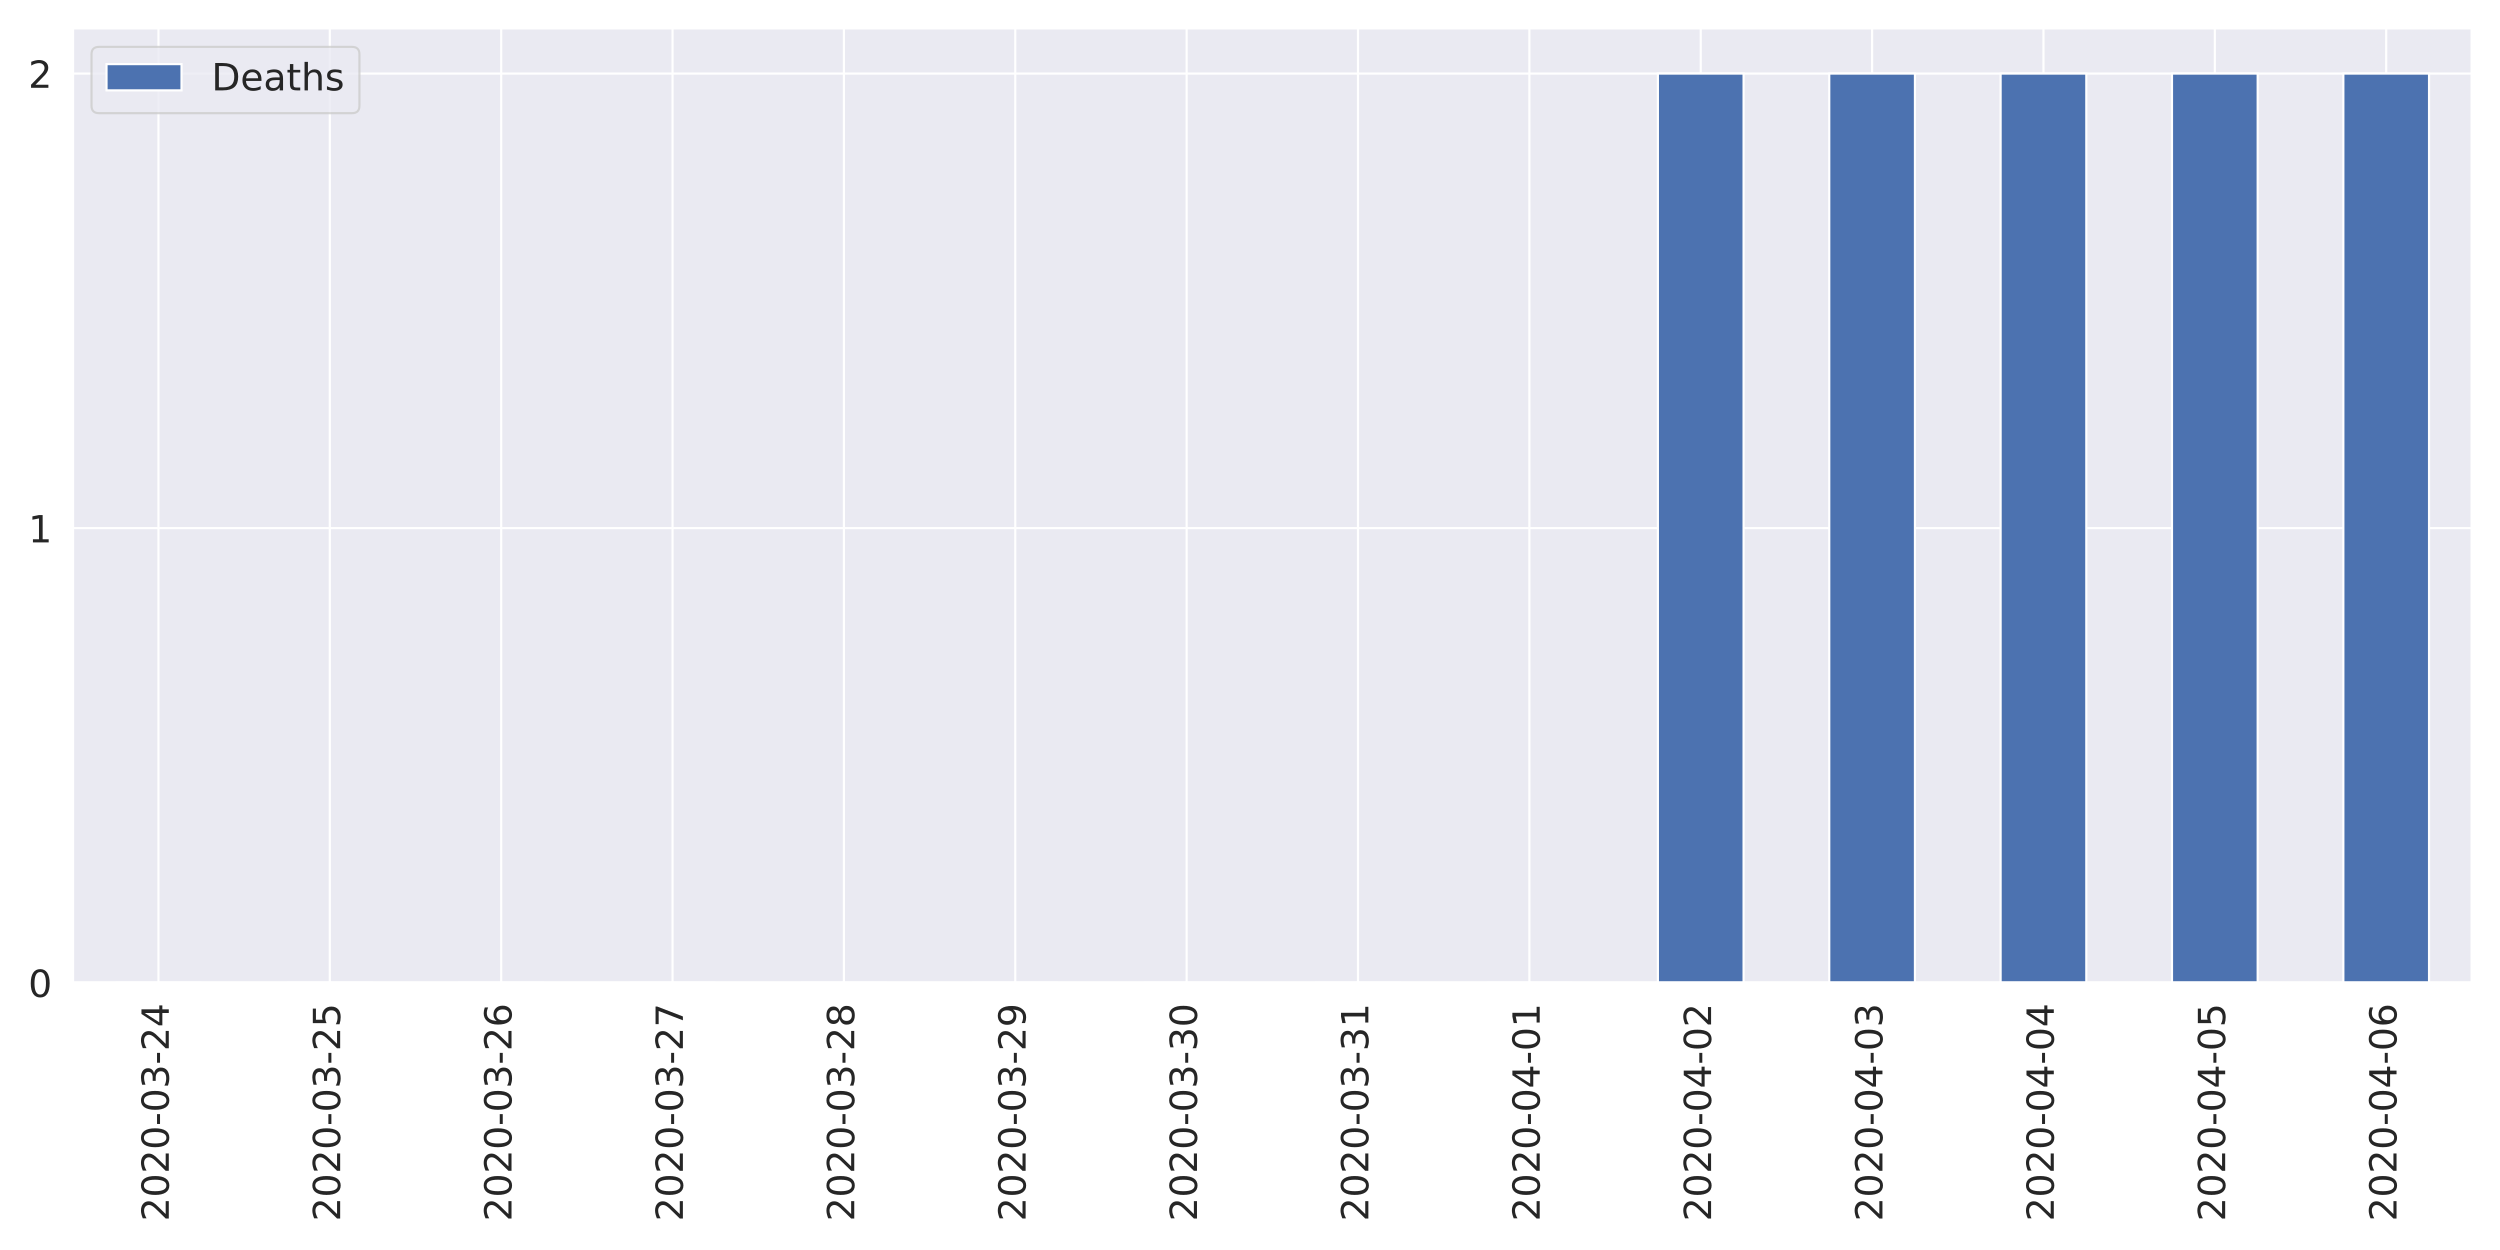
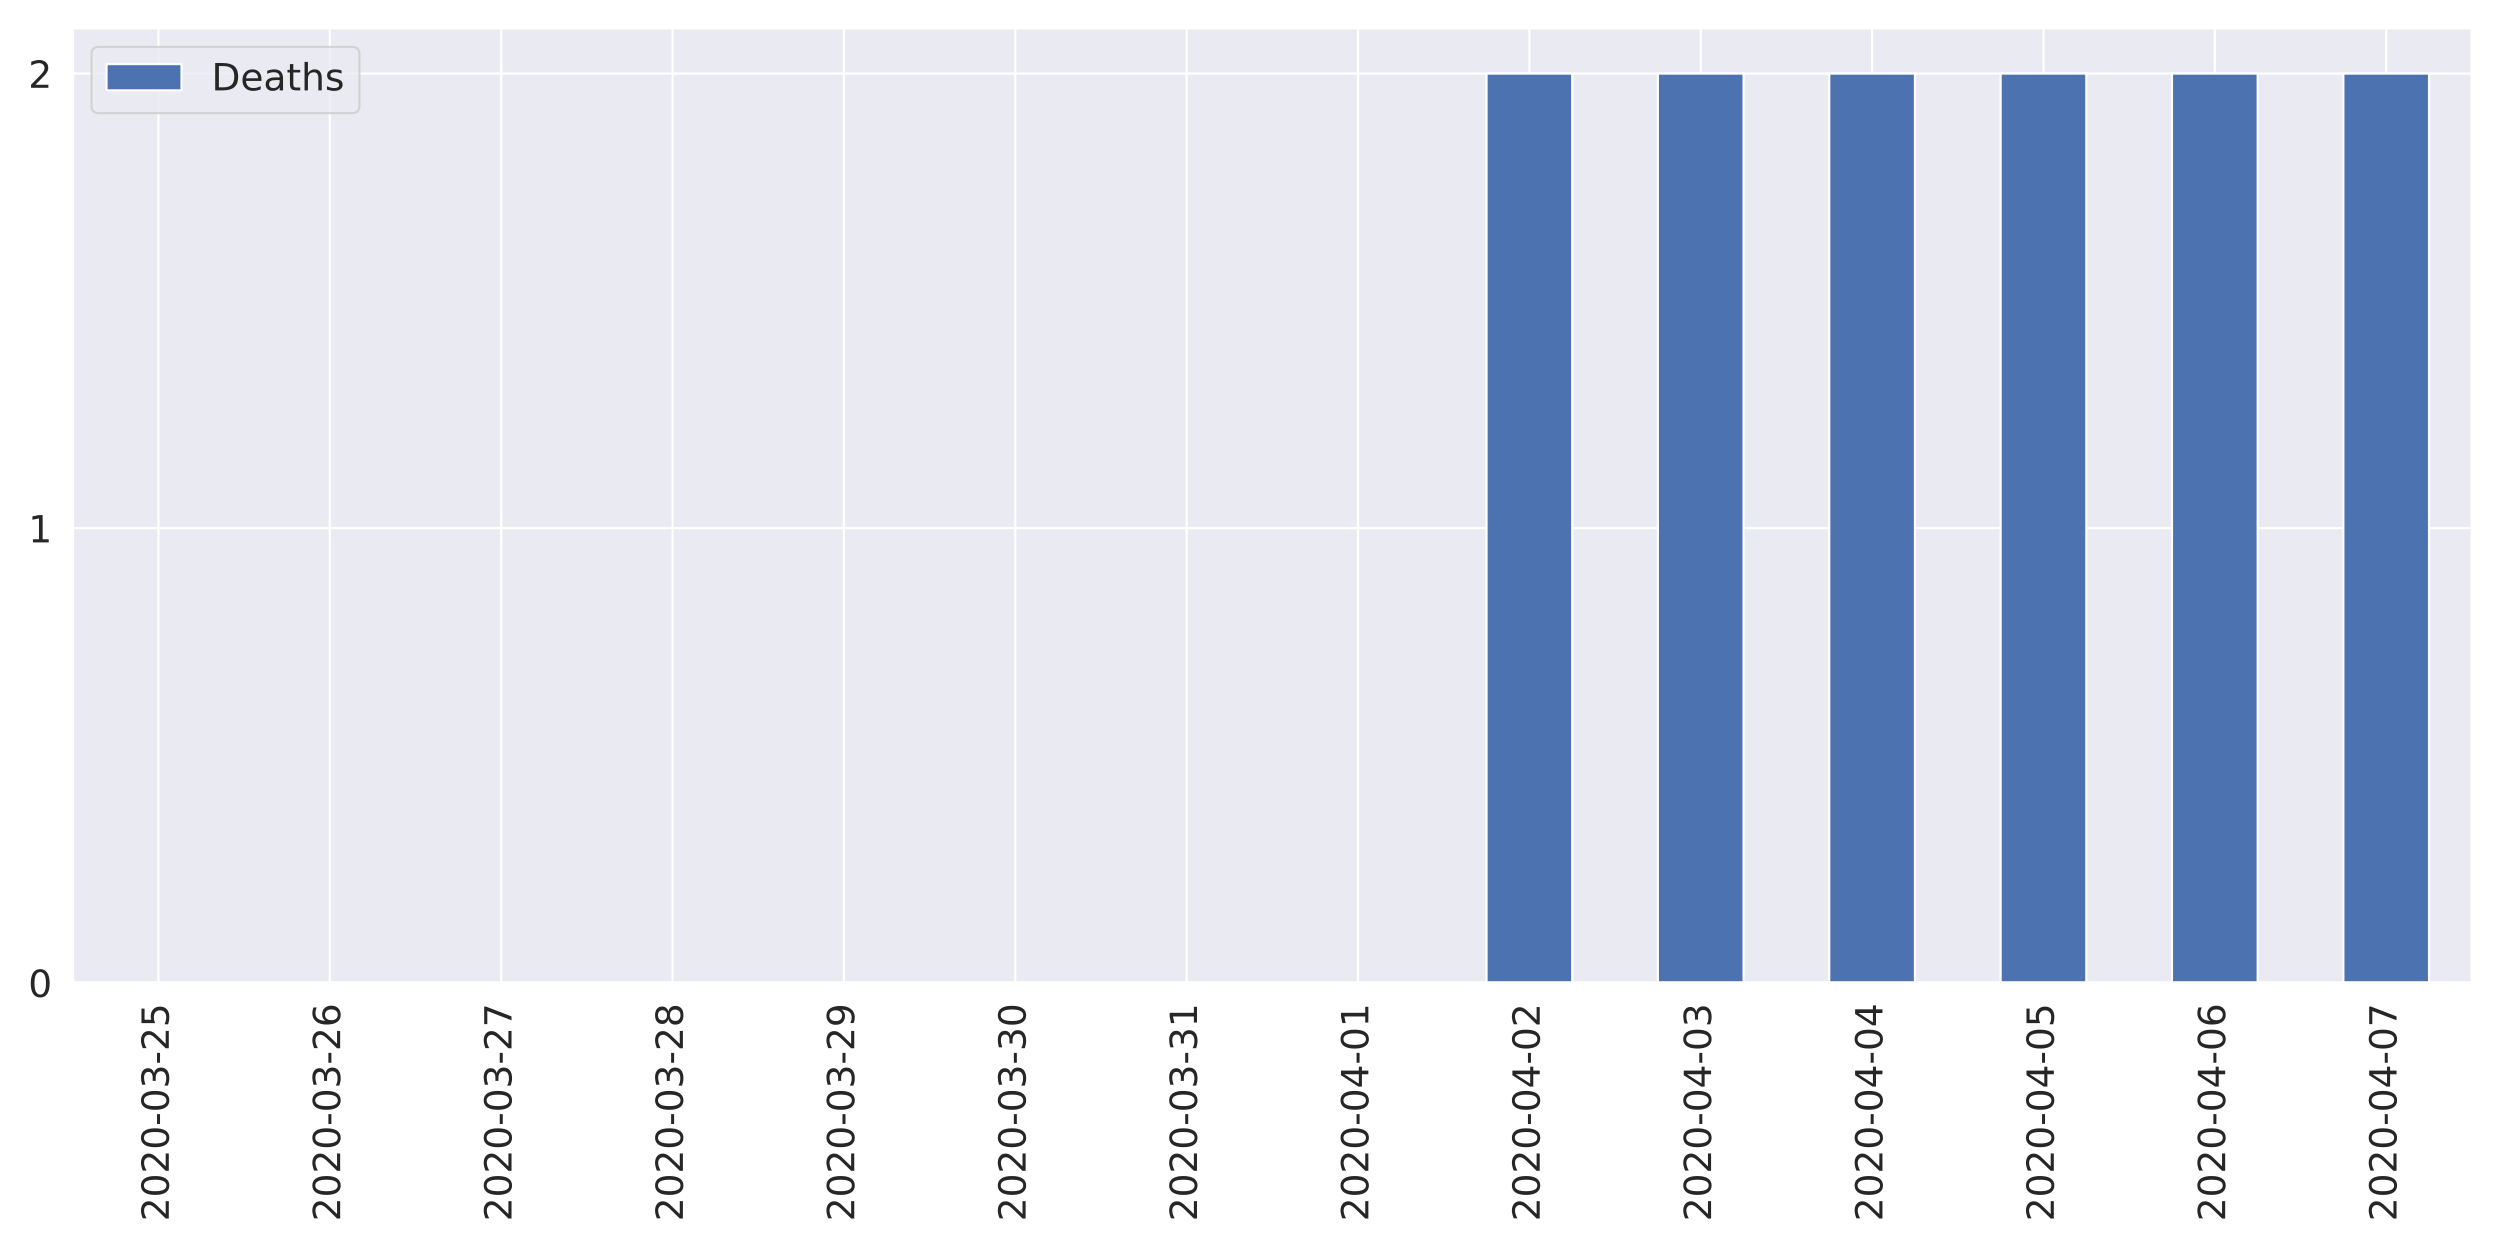
<svg xmlns="http://www.w3.org/2000/svg" xmlns:xlink="http://www.w3.org/1999/xlink" height="576pt" version="1.1" viewBox="0 0 1152 576" width="1152pt">
  <defs>
    <style type="text/css">
*{stroke-linecap:butt;stroke-linejoin:round;}
  </style>
  </defs>
  <g id="figure_1">
    <g id="patch_1">
      <path d="M 0 576  L 1152 576  L 1152 0  L 0 0  z " style="fill:#ffffff;" />
    </g>
    <g id="axes_1">
      <g id="patch_2">
        <path d="M 33.53 452.83  L 1139.04 452.83  L 1139.04 12.96  L 33.53 12.96  z " style="fill:#eaeaf2;" />
      </g>
      <g id="matplotlib.axis_1">
        <g id="xtick_1">
          <g id="line2d_1">
            <path clip-path="url(#pada38591d6)" d="M 73.013 452.83  L 73.013 12.96  " style="fill:none;stroke:#ffffff;stroke-linecap:round;" />
          </g>
          <g id="text_1">
            <defs>
              <path d="M 19.188 8.297  L 53.609 8.297  L 53.609 0  L 7.328 0  L 7.328 8.297  Q 12.938 14.109 22.625 23.891  Q 32.328 33.688 34.812 36.531  Q 39.547 41.844 41.422 45.531  Q 43.312 49.219 43.312 52.781  Q 43.312 58.594 39.234 62.25  Q 35.156 65.922 28.609 65.922  Q 23.969 65.922 18.812 64.312  Q 13.672 62.703 7.812 59.422  L 7.812 69.391  Q 13.766 71.781 18.938 73  Q 24.125 74.219 28.422 74.219  Q 39.75 74.219 46.484 68.547  Q 53.219 62.891 53.219 53.422  Q 53.219 48.922 51.531 44.891  Q 49.859 40.875 45.406 35.406  Q 44.188 33.984 37.641 27.219  Q 31.109 20.453 19.188 8.297  z " id="DejaVuSans-50" />
              <path d="M 31.781 66.406  Q 24.172 66.406 20.328 58.906  Q 16.5 51.422 16.5 36.375  Q 16.5 21.391 20.328 13.891  Q 24.172 6.391 31.781 6.391  Q 39.453 6.391 43.281 13.891  Q 47.125 21.391 47.125 36.375  Q 47.125 51.422 43.281 58.906  Q 39.453 66.406 31.781 66.406  z M 31.781 74.219  Q 44.047 74.219 50.516 64.516  Q 56.984 54.828 56.984 36.375  Q 56.984 17.969 50.516 8.266  Q 44.047 -1.422 31.781 -1.422  Q 19.531 -1.422 13.062 8.266  Q 6.594 17.969 6.594 36.375  Q 6.594 54.828 13.062 64.516  Q 19.531 74.219 31.781 74.219  z " id="DejaVuSans-48" />
              <path d="M 4.891 31.391  L 31.203 31.391  L 31.203 23.391  L 4.891 23.391  z " id="DejaVuSans-45" />
              <path d="M 40.578 39.312  Q 47.656 37.797 51.625 33  Q 55.609 28.219 55.609 21.188  Q 55.609 10.406 48.188 4.484  Q 40.766 -1.422 27.094 -1.422  Q 22.516 -1.422 17.656 -0.516  Q 12.797 0.391 7.625 2.203  L 7.625 11.719  Q 11.719 9.328 16.594 8.109  Q 21.484 6.891 26.812 6.891  Q 36.078 6.891 40.938 10.547  Q 45.797 14.203 45.797 21.188  Q 45.797 27.641 41.281 31.266  Q 36.766 34.906 28.719 34.906  L 20.219 34.906  L 20.219 43.016  L 29.109 43.016  Q 36.375 43.016 40.234 45.922  Q 44.094 48.828 44.094 54.297  Q 44.094 59.906 40.109 62.906  Q 36.141 65.922 28.719 65.922  Q 24.656 65.922 20.016 65.031  Q 15.375 64.156 9.812 62.312  L 9.812 71.094  Q 15.438 72.656 20.344 73.438  Q 25.25 74.219 29.594 74.219  Q 40.828 74.219 47.359 69.109  Q 53.906 64.016 53.906 55.328  Q 53.906 49.266 50.438 45.094  Q 46.969 40.922 40.578 39.312  z " id="DejaVuSans-51" />
-               <path d="M 37.797 64.312  L 12.891 25.391  L 37.797 25.391  z M 35.203 72.906  L 47.609 72.906  L 47.609 25.391  L 58.016 25.391  L 58.016 17.188  L 47.609 17.188  L 47.609 0  L 37.797 0  L 37.797 17.188  L 4.891 17.188  L 4.891 26.703  z " id="DejaVuSans-52" />
+               <path d="M 10.797 72.906  L 49.516 72.906  L 49.516 64.594  L 19.828 64.594  L 19.828 46.734  Q 21.969 47.469 24.109 47.828  Q 26.266 48.188 28.422 48.188  Q 40.625 48.188 47.75 41.5  Q 54.891 34.812 54.891 23.391  Q 54.891 11.625 47.562 5.094  Q 40.234 -1.422 26.906 -1.422  Q 22.312 -1.422 17.547 -0.641  Q 12.797 0.141 7.719 1.703  L 7.719 11.625  Q 12.109 9.234 16.797 8.062  Q 21.484 6.891 26.703 6.891  Q 35.156 6.891 40.078 11.328  Q 45.016 15.766 45.016 23.391  Q 45.016 31 40.078 35.438  Q 35.156 39.891 26.703 39.891  Q 22.75 39.891 18.812 39.016  Q 14.891 38.141 10.797 36.281  z " id="DejaVuSans-53" />
            </defs>
            <g style="fill:#262626;" transform="translate(77.7807 562.7538)rotate(-90)scale(0.1728 -0.1728)">
              <use xlink:href="#DejaVuSans-50" />
              <use x="63.623" xlink:href="#DejaVuSans-48" />
              <use x="127.246" xlink:href="#DejaVuSans-50" />
              <use x="190.869" xlink:href="#DejaVuSans-48" />
              <use x="254.492" xlink:href="#DejaVuSans-45" />
              <use x="290.576" xlink:href="#DejaVuSans-48" />
              <use x="354.199" xlink:href="#DejaVuSans-51" />
              <use x="417.822" xlink:href="#DejaVuSans-45" />
              <use x="453.906" xlink:href="#DejaVuSans-50" />
-               <use x="517.529" xlink:href="#DejaVuSans-52" />
+               <use x="517.529" xlink:href="#DejaVuSans-53" />
            </g>
          </g>
        </g>
        <g id="xtick_2">
          <g id="line2d_2">
            <path clip-path="url(#pada38591d6)" d="M 151.977 452.83  L 151.977 12.96  " style="fill:none;stroke:#ffffff;stroke-linecap:round;" />
          </g>
          <g id="text_2">
            <defs>
-               <path d="M 10.797 72.906  L 49.516 72.906  L 49.516 64.594  L 19.828 64.594  L 19.828 46.734  Q 21.969 47.469 24.109 47.828  Q 26.266 48.188 28.422 48.188  Q 40.625 48.188 47.75 41.5  Q 54.891 34.812 54.891 23.391  Q 54.891 11.625 47.562 5.094  Q 40.234 -1.422 26.906 -1.422  Q 22.312 -1.422 17.547 -0.641  Q 12.797 0.141 7.719 1.703  L 7.719 11.625  Q 12.109 9.234 16.797 8.062  Q 21.484 6.891 26.703 6.891  Q 35.156 6.891 40.078 11.328  Q 45.016 15.766 45.016 23.391  Q 45.016 31 40.078 35.438  Q 35.156 39.891 26.703 39.891  Q 22.75 39.891 18.812 39.016  Q 14.891 38.141 10.797 36.281  z " id="DejaVuSans-53" />
+               <path d="M 33.016 40.375  Q 26.375 40.375 22.484 35.828  Q 18.609 31.297 18.609 23.391  Q 18.609 15.531 22.484 10.953  Q 26.375 6.391 33.016 6.391  Q 39.656 6.391 43.531 10.953  Q 47.406 15.531 47.406 23.391  Q 47.406 31.297 43.531 35.828  Q 39.656 40.375 33.016 40.375  z M 52.594 71.297  L 52.594 62.312  Q 48.875 64.062 45.094 64.984  Q 41.312 65.922 37.594 65.922  Q 27.828 65.922 22.672 59.328  Q 17.531 52.734 16.797 39.406  Q 19.672 43.656 24.016 45.922  Q 28.375 48.188 33.594 48.188  Q 44.578 48.188 50.953 41.516  Q 57.328 34.859 57.328 23.391  Q 57.328 12.156 50.688 5.359  Q 44.047 -1.422 33.016 -1.422  Q 20.359 -1.422 13.672 8.266  Q 6.984 17.969 6.984 36.375  Q 6.984 53.656 15.188 63.938  Q 23.391 74.219 37.203 74.219  Q 40.922 74.219 44.703 73.484  Q 48.484 72.75 52.594 71.297  z " id="DejaVuSans-54" />
            </defs>
            <g style="fill:#262626;" transform="translate(156.7457 562.7538)rotate(-90)scale(0.1728 -0.1728)">
              <use xlink:href="#DejaVuSans-50" />
              <use x="63.623" xlink:href="#DejaVuSans-48" />
              <use x="127.246" xlink:href="#DejaVuSans-50" />
              <use x="190.869" xlink:href="#DejaVuSans-48" />
              <use x="254.492" xlink:href="#DejaVuSans-45" />
              <use x="290.576" xlink:href="#DejaVuSans-48" />
              <use x="354.199" xlink:href="#DejaVuSans-51" />
              <use x="417.822" xlink:href="#DejaVuSans-45" />
              <use x="453.906" xlink:href="#DejaVuSans-50" />
-               <use x="517.529" xlink:href="#DejaVuSans-53" />
+               <use x="517.529" xlink:href="#DejaVuSans-54" />
            </g>
          </g>
        </g>
        <g id="xtick_3">
          <g id="line2d_3">
            <path clip-path="url(#pada38591d6)" d="M 230.942 452.83  L 230.942 12.96  " style="fill:none;stroke:#ffffff;stroke-linecap:round;" />
          </g>
          <g id="text_3">
            <defs>
-               <path d="M 33.016 40.375  Q 26.375 40.375 22.484 35.828  Q 18.609 31.297 18.609 23.391  Q 18.609 15.531 22.484 10.953  Q 26.375 6.391 33.016 6.391  Q 39.656 6.391 43.531 10.953  Q 47.406 15.531 47.406 23.391  Q 47.406 31.297 43.531 35.828  Q 39.656 40.375 33.016 40.375  z M 52.594 71.297  L 52.594 62.312  Q 48.875 64.062 45.094 64.984  Q 41.312 65.922 37.594 65.922  Q 27.828 65.922 22.672 59.328  Q 17.531 52.734 16.797 39.406  Q 19.672 43.656 24.016 45.922  Q 28.375 48.188 33.594 48.188  Q 44.578 48.188 50.953 41.516  Q 57.328 34.859 57.328 23.391  Q 57.328 12.156 50.688 5.359  Q 44.047 -1.422 33.016 -1.422  Q 20.359 -1.422 13.672 8.266  Q 6.984 17.969 6.984 36.375  Q 6.984 53.656 15.188 63.938  Q 23.391 74.219 37.203 74.219  Q 40.922 74.219 44.703 73.484  Q 48.484 72.75 52.594 71.297  z " id="DejaVuSans-54" />
+               <path d="M 8.203 72.906  L 55.078 72.906  L 55.078 68.703  L 28.609 0  L 18.312 0  L 43.219 64.594  L 8.203 64.594  z " id="DejaVuSans-55" />
            </defs>
            <g style="fill:#262626;" transform="translate(235.7107 562.7538)rotate(-90)scale(0.1728 -0.1728)">
              <use xlink:href="#DejaVuSans-50" />
              <use x="63.623" xlink:href="#DejaVuSans-48" />
              <use x="127.246" xlink:href="#DejaVuSans-50" />
              <use x="190.869" xlink:href="#DejaVuSans-48" />
              <use x="254.492" xlink:href="#DejaVuSans-45" />
              <use x="290.576" xlink:href="#DejaVuSans-48" />
              <use x="354.199" xlink:href="#DejaVuSans-51" />
              <use x="417.822" xlink:href="#DejaVuSans-45" />
              <use x="453.906" xlink:href="#DejaVuSans-50" />
-               <use x="517.529" xlink:href="#DejaVuSans-54" />
+               <use x="517.529" xlink:href="#DejaVuSans-55" />
            </g>
          </g>
        </g>
        <g id="xtick_4">
          <g id="line2d_4">
            <path clip-path="url(#pada38591d6)" d="M 309.908 452.83  L 309.908 12.96  " style="fill:none;stroke:#ffffff;stroke-linecap:round;" />
          </g>
          <g id="text_4">
            <defs>
-               <path d="M 8.203 72.906  L 55.078 72.906  L 55.078 68.703  L 28.609 0  L 18.312 0  L 43.219 64.594  L 8.203 64.594  z " id="DejaVuSans-55" />
+               <path d="M 31.781 34.625  Q 24.75 34.625 20.719 30.859  Q 16.703 27.094 16.703 20.516  Q 16.703 13.922 20.719 10.156  Q 24.75 6.391 31.781 6.391  Q 38.812 6.391 42.859 10.172  Q 46.922 13.969 46.922 20.516  Q 46.922 27.094 42.891 30.859  Q 38.875 34.625 31.781 34.625  z M 21.922 38.812  Q 15.578 40.375 12.031 44.719  Q 8.5 49.078 8.5 55.328  Q 8.5 64.062 14.719 69.141  Q 20.953 74.219 31.781 74.219  Q 42.672 74.219 48.875 69.141  Q 55.078 64.062 55.078 55.328  Q 55.078 49.078 51.531 44.719  Q 48 40.375 41.703 38.812  Q 48.828 37.156 52.797 32.312  Q 56.781 27.484 56.781 20.516  Q 56.781 9.906 50.312 4.234  Q 43.844 -1.422 31.781 -1.422  Q 19.734 -1.422 13.25 4.234  Q 6.781 9.906 6.781 20.516  Q 6.781 27.484 10.781 32.312  Q 14.797 37.156 21.922 38.812  z M 18.312 54.391  Q 18.312 48.734 21.844 45.562  Q 25.391 42.391 31.781 42.391  Q 38.141 42.391 41.719 45.562  Q 45.312 48.734 45.312 54.391  Q 45.312 60.062 41.719 63.234  Q 38.141 66.406 31.781 66.406  Q 25.391 66.406 21.844 63.234  Q 18.312 60.062 18.312 54.391  z " id="DejaVuSans-56" />
            </defs>
            <g style="fill:#262626;" transform="translate(314.6757 562.7538)rotate(-90)scale(0.1728 -0.1728)">
              <use xlink:href="#DejaVuSans-50" />
              <use x="63.623" xlink:href="#DejaVuSans-48" />
              <use x="127.246" xlink:href="#DejaVuSans-50" />
              <use x="190.869" xlink:href="#DejaVuSans-48" />
              <use x="254.492" xlink:href="#DejaVuSans-45" />
              <use x="290.576" xlink:href="#DejaVuSans-48" />
              <use x="354.199" xlink:href="#DejaVuSans-51" />
              <use x="417.822" xlink:href="#DejaVuSans-45" />
              <use x="453.906" xlink:href="#DejaVuSans-50" />
-               <use x="517.529" xlink:href="#DejaVuSans-55" />
+               <use x="517.529" xlink:href="#DejaVuSans-56" />
            </g>
          </g>
        </g>
        <g id="xtick_5">
          <g id="line2d_5">
            <path clip-path="url(#pada38591d6)" d="M 388.873 452.83  L 388.873 12.96  " style="fill:none;stroke:#ffffff;stroke-linecap:round;" />
          </g>
          <g id="text_5">
            <defs>
-               <path d="M 31.781 34.625  Q 24.75 34.625 20.719 30.859  Q 16.703 27.094 16.703 20.516  Q 16.703 13.922 20.719 10.156  Q 24.75 6.391 31.781 6.391  Q 38.812 6.391 42.859 10.172  Q 46.922 13.969 46.922 20.516  Q 46.922 27.094 42.891 30.859  Q 38.875 34.625 31.781 34.625  z M 21.922 38.812  Q 15.578 40.375 12.031 44.719  Q 8.5 49.078 8.5 55.328  Q 8.5 64.062 14.719 69.141  Q 20.953 74.219 31.781 74.219  Q 42.672 74.219 48.875 69.141  Q 55.078 64.062 55.078 55.328  Q 55.078 49.078 51.531 44.719  Q 48 40.375 41.703 38.812  Q 48.828 37.156 52.797 32.312  Q 56.781 27.484 56.781 20.516  Q 56.781 9.906 50.312 4.234  Q 43.844 -1.422 31.781 -1.422  Q 19.734 -1.422 13.25 4.234  Q 6.781 9.906 6.781 20.516  Q 6.781 27.484 10.781 32.312  Q 14.797 37.156 21.922 38.812  z M 18.312 54.391  Q 18.312 48.734 21.844 45.562  Q 25.391 42.391 31.781 42.391  Q 38.141 42.391 41.719 45.562  Q 45.312 48.734 45.312 54.391  Q 45.312 60.062 41.719 63.234  Q 38.141 66.406 31.781 66.406  Q 25.391 66.406 21.844 63.234  Q 18.312 60.062 18.312 54.391  z " id="DejaVuSans-56" />
+               <path d="M 10.984 1.516  L 10.984 10.5  Q 14.703 8.734 18.5 7.812  Q 22.312 6.891 25.984 6.891  Q 35.75 6.891 40.891 13.453  Q 46.047 20.016 46.781 33.406  Q 43.953 29.203 39.594 26.953  Q 35.25 24.703 29.984 24.703  Q 19.047 24.703 12.672 31.312  Q 6.297 37.938 6.297 49.422  Q 6.297 60.641 12.938 67.422  Q 19.578 74.219 30.609 74.219  Q 43.266 74.219 49.922 64.516  Q 56.594 54.828 56.594 36.375  Q 56.594 19.141 48.406 8.859  Q 40.234 -1.422 26.422 -1.422  Q 22.703 -1.422 18.891 -0.688  Q 15.094 0.047 10.984 1.516  z M 30.609 32.422  Q 37.25 32.422 41.125 36.953  Q 45.016 41.5 45.016 49.422  Q 45.016 57.281 41.125 61.844  Q 37.25 66.406 30.609 66.406  Q 23.969 66.406 20.094 61.844  Q 16.219 57.281 16.219 49.422  Q 16.219 41.5 20.094 36.953  Q 23.969 32.422 30.609 32.422  z " id="DejaVuSans-57" />
            </defs>
            <g style="fill:#262626;" transform="translate(393.6407 562.7538)rotate(-90)scale(0.1728 -0.1728)">
              <use xlink:href="#DejaVuSans-50" />
              <use x="63.623" xlink:href="#DejaVuSans-48" />
              <use x="127.246" xlink:href="#DejaVuSans-50" />
              <use x="190.869" xlink:href="#DejaVuSans-48" />
              <use x="254.492" xlink:href="#DejaVuSans-45" />
              <use x="290.576" xlink:href="#DejaVuSans-48" />
              <use x="354.199" xlink:href="#DejaVuSans-51" />
              <use x="417.822" xlink:href="#DejaVuSans-45" />
              <use x="453.906" xlink:href="#DejaVuSans-50" />
-               <use x="517.529" xlink:href="#DejaVuSans-56" />
+               <use x="517.529" xlink:href="#DejaVuSans-57" />
            </g>
          </g>
        </g>
        <g id="xtick_6">
          <g id="line2d_6">
            <path clip-path="url(#pada38591d6)" d="M 467.837 452.83  L 467.837 12.96  " style="fill:none;stroke:#ffffff;stroke-linecap:round;" />
          </g>
          <g id="text_6">
-             <defs>
-               <path d="M 10.984 1.516  L 10.984 10.5  Q 14.703 8.734 18.5 7.812  Q 22.312 6.891 25.984 6.891  Q 35.75 6.891 40.891 13.453  Q 46.047 20.016 46.781 33.406  Q 43.953 29.203 39.594 26.953  Q 35.25 24.703 29.984 24.703  Q 19.047 24.703 12.672 31.312  Q 6.297 37.938 6.297 49.422  Q 6.297 60.641 12.938 67.422  Q 19.578 74.219 30.609 74.219  Q 43.266 74.219 49.922 64.516  Q 56.594 54.828 56.594 36.375  Q 56.594 19.141 48.406 8.859  Q 40.234 -1.422 26.422 -1.422  Q 22.703 -1.422 18.891 -0.688  Q 15.094 0.047 10.984 1.516  z M 30.609 32.422  Q 37.25 32.422 41.125 36.953  Q 45.016 41.5 45.016 49.422  Q 45.016 57.281 41.125 61.844  Q 37.25 66.406 30.609 66.406  Q 23.969 66.406 20.094 61.844  Q 16.219 57.281 16.219 49.422  Q 16.219 41.5 20.094 36.953  Q 23.969 32.422 30.609 32.422  z " id="DejaVuSans-57" />
-             </defs>
            <g style="fill:#262626;" transform="translate(472.6057 562.7538)rotate(-90)scale(0.1728 -0.1728)">
              <use xlink:href="#DejaVuSans-50" />
              <use x="63.623" xlink:href="#DejaVuSans-48" />
              <use x="127.246" xlink:href="#DejaVuSans-50" />
              <use x="190.869" xlink:href="#DejaVuSans-48" />
              <use x="254.492" xlink:href="#DejaVuSans-45" />
              <use x="290.576" xlink:href="#DejaVuSans-48" />
              <use x="354.199" xlink:href="#DejaVuSans-51" />
              <use x="417.822" xlink:href="#DejaVuSans-45" />
-               <use x="453.906" xlink:href="#DejaVuSans-50" />
-               <use x="517.529" xlink:href="#DejaVuSans-57" />
+               <use x="453.906" xlink:href="#DejaVuSans-51" />
+               <use x="517.529" xlink:href="#DejaVuSans-48" />
            </g>
          </g>
        </g>
        <g id="xtick_7">
          <g id="line2d_7">
            <path clip-path="url(#pada38591d6)" d="M 546.803 452.83  L 546.803 12.96  " style="fill:none;stroke:#ffffff;stroke-linecap:round;" />
          </g>
          <g id="text_7">
+             <defs>
+               <path d="M 12.406 8.297  L 28.516 8.297  L 28.516 63.922  L 10.984 60.406  L 10.984 69.391  L 28.422 72.906  L 38.281 72.906  L 38.281 8.297  L 54.391 8.297  L 54.391 0  L 12.406 0  z " id="DejaVuSans-49" />
+             </defs>
            <g style="fill:#262626;" transform="translate(551.5707 562.7538)rotate(-90)scale(0.1728 -0.1728)">
              <use xlink:href="#DejaVuSans-50" />
              <use x="63.623" xlink:href="#DejaVuSans-48" />
              <use x="127.246" xlink:href="#DejaVuSans-50" />
              <use x="190.869" xlink:href="#DejaVuSans-48" />
              <use x="254.492" xlink:href="#DejaVuSans-45" />
              <use x="290.576" xlink:href="#DejaVuSans-48" />
              <use x="354.199" xlink:href="#DejaVuSans-51" />
              <use x="417.822" xlink:href="#DejaVuSans-45" />
              <use x="453.906" xlink:href="#DejaVuSans-51" />
-               <use x="517.529" xlink:href="#DejaVuSans-48" />
+               <use x="517.529" xlink:href="#DejaVuSans-49" />
            </g>
          </g>
        </g>
        <g id="xtick_8">
          <g id="line2d_8">
            <path clip-path="url(#pada38591d6)" d="M 625.768 452.83  L 625.768 12.96  " style="fill:none;stroke:#ffffff;stroke-linecap:round;" />
          </g>
          <g id="text_8">
            <defs>
-               <path d="M 12.406 8.297  L 28.516 8.297  L 28.516 63.922  L 10.984 60.406  L 10.984 69.391  L 28.422 72.906  L 38.281 72.906  L 38.281 8.297  L 54.391 8.297  L 54.391 0  L 12.406 0  z " id="DejaVuSans-49" />
+               <path d="M 37.797 64.312  L 12.891 25.391  L 37.797 25.391  z M 35.203 72.906  L 47.609 72.906  L 47.609 25.391  L 58.016 25.391  L 58.016 17.188  L 47.609 17.188  L 47.609 0  L 37.797 0  L 37.797 17.188  L 4.891 17.188  L 4.891 26.703  z " id="DejaVuSans-52" />
            </defs>
            <g style="fill:#262626;" transform="translate(630.5357 562.7538)rotate(-90)scale(0.1728 -0.1728)">
              <use xlink:href="#DejaVuSans-50" />
              <use x="63.623" xlink:href="#DejaVuSans-48" />
              <use x="127.246" xlink:href="#DejaVuSans-50" />
              <use x="190.869" xlink:href="#DejaVuSans-48" />
              <use x="254.492" xlink:href="#DejaVuSans-45" />
              <use x="290.576" xlink:href="#DejaVuSans-48" />
-               <use x="354.199" xlink:href="#DejaVuSans-51" />
-               <use x="417.822" xlink:href="#DejaVuSans-45" />
-               <use x="453.906" xlink:href="#DejaVuSans-51" />
+               <use x="354.199" xlink:href="#DejaVuSans-52" />
+               <use x="417.822" xlink:href="#DejaVuSans-45" />
+               <use x="453.906" xlink:href="#DejaVuSans-48" />
              <use x="517.529" xlink:href="#DejaVuSans-49" />
            </g>
          </g>
        </g>
        <g id="xtick_9">
          <g id="line2d_9">
            <path clip-path="url(#pada38591d6)" d="M 704.732 452.83  L 704.732 12.96  " style="fill:none;stroke:#ffffff;stroke-linecap:round;" />
          </g>
          <g id="text_9">
            <g style="fill:#262626;" transform="translate(709.5007 562.7538)rotate(-90)scale(0.1728 -0.1728)">
              <use xlink:href="#DejaVuSans-50" />
              <use x="63.623" xlink:href="#DejaVuSans-48" />
              <use x="127.246" xlink:href="#DejaVuSans-50" />
              <use x="190.869" xlink:href="#DejaVuSans-48" />
              <use x="254.492" xlink:href="#DejaVuSans-45" />
              <use x="290.576" xlink:href="#DejaVuSans-48" />
              <use x="354.199" xlink:href="#DejaVuSans-52" />
              <use x="417.822" xlink:href="#DejaVuSans-45" />
              <use x="453.906" xlink:href="#DejaVuSans-48" />
-               <use x="517.529" xlink:href="#DejaVuSans-49" />
+               <use x="517.529" xlink:href="#DejaVuSans-50" />
            </g>
          </g>
        </g>
        <g id="xtick_10">
          <g id="line2d_10">
            <path clip-path="url(#pada38591d6)" d="M 783.697 452.83  L 783.697 12.96  " style="fill:none;stroke:#ffffff;stroke-linecap:round;" />
          </g>
          <g id="text_10">
            <g style="fill:#262626;" transform="translate(788.4657 562.7538)rotate(-90)scale(0.1728 -0.1728)">
              <use xlink:href="#DejaVuSans-50" />
              <use x="63.623" xlink:href="#DejaVuSans-48" />
              <use x="127.246" xlink:href="#DejaVuSans-50" />
              <use x="190.869" xlink:href="#DejaVuSans-48" />
              <use x="254.492" xlink:href="#DejaVuSans-45" />
              <use x="290.576" xlink:href="#DejaVuSans-48" />
              <use x="354.199" xlink:href="#DejaVuSans-52" />
              <use x="417.822" xlink:href="#DejaVuSans-45" />
              <use x="453.906" xlink:href="#DejaVuSans-48" />
-               <use x="517.529" xlink:href="#DejaVuSans-50" />
+               <use x="517.529" xlink:href="#DejaVuSans-51" />
            </g>
          </g>
        </g>
        <g id="xtick_11">
          <g id="line2d_11">
            <path clip-path="url(#pada38591d6)" d="M 862.663 452.83  L 862.663 12.96  " style="fill:none;stroke:#ffffff;stroke-linecap:round;" />
          </g>
          <g id="text_11">
            <g style="fill:#262626;" transform="translate(867.4307 562.7538)rotate(-90)scale(0.1728 -0.1728)">
              <use xlink:href="#DejaVuSans-50" />
              <use x="63.623" xlink:href="#DejaVuSans-48" />
              <use x="127.246" xlink:href="#DejaVuSans-50" />
              <use x="190.869" xlink:href="#DejaVuSans-48" />
              <use x="254.492" xlink:href="#DejaVuSans-45" />
              <use x="290.576" xlink:href="#DejaVuSans-48" />
              <use x="354.199" xlink:href="#DejaVuSans-52" />
              <use x="417.822" xlink:href="#DejaVuSans-45" />
              <use x="453.906" xlink:href="#DejaVuSans-48" />
-               <use x="517.529" xlink:href="#DejaVuSans-51" />
+               <use x="517.529" xlink:href="#DejaVuSans-52" />
            </g>
          </g>
        </g>
        <g id="xtick_12">
          <g id="line2d_12">
            <path clip-path="url(#pada38591d6)" d="M 941.628 452.83  L 941.628 12.96  " style="fill:none;stroke:#ffffff;stroke-linecap:round;" />
          </g>
          <g id="text_12">
            <g style="fill:#262626;" transform="translate(946.3957 562.7538)rotate(-90)scale(0.1728 -0.1728)">
              <use xlink:href="#DejaVuSans-50" />
              <use x="63.623" xlink:href="#DejaVuSans-48" />
              <use x="127.246" xlink:href="#DejaVuSans-50" />
              <use x="190.869" xlink:href="#DejaVuSans-48" />
              <use x="254.492" xlink:href="#DejaVuSans-45" />
              <use x="290.576" xlink:href="#DejaVuSans-48" />
              <use x="354.199" xlink:href="#DejaVuSans-52" />
              <use x="417.822" xlink:href="#DejaVuSans-45" />
              <use x="453.906" xlink:href="#DejaVuSans-48" />
-               <use x="517.529" xlink:href="#DejaVuSans-52" />
+               <use x="517.529" xlink:href="#DejaVuSans-53" />
            </g>
          </g>
        </g>
        <g id="xtick_13">
          <g id="line2d_13">
            <path clip-path="url(#pada38591d6)" d="M 1020.592 452.83  L 1020.592 12.96  " style="fill:none;stroke:#ffffff;stroke-linecap:round;" />
          </g>
          <g id="text_13">
            <g style="fill:#262626;" transform="translate(1025.361 562.7538)rotate(-90)scale(0.1728 -0.1728)">
              <use xlink:href="#DejaVuSans-50" />
              <use x="63.623" xlink:href="#DejaVuSans-48" />
              <use x="127.246" xlink:href="#DejaVuSans-50" />
              <use x="190.869" xlink:href="#DejaVuSans-48" />
              <use x="254.492" xlink:href="#DejaVuSans-45" />
              <use x="290.576" xlink:href="#DejaVuSans-48" />
              <use x="354.199" xlink:href="#DejaVuSans-52" />
              <use x="417.822" xlink:href="#DejaVuSans-45" />
              <use x="453.906" xlink:href="#DejaVuSans-48" />
-               <use x="517.529" xlink:href="#DejaVuSans-53" />
+               <use x="517.529" xlink:href="#DejaVuSans-54" />
            </g>
          </g>
        </g>
        <g id="xtick_14">
          <g id="line2d_14">
            <path clip-path="url(#pada38591d6)" d="M 1099.557 452.83  L 1099.557 12.96  " style="fill:none;stroke:#ffffff;stroke-linecap:round;" />
          </g>
          <g id="text_14">
            <g style="fill:#262626;" transform="translate(1104.326 562.7538)rotate(-90)scale(0.1728 -0.1728)">
              <use xlink:href="#DejaVuSans-50" />
              <use x="63.623" xlink:href="#DejaVuSans-48" />
              <use x="127.246" xlink:href="#DejaVuSans-50" />
              <use x="190.869" xlink:href="#DejaVuSans-48" />
              <use x="254.492" xlink:href="#DejaVuSans-45" />
              <use x="290.576" xlink:href="#DejaVuSans-48" />
              <use x="354.199" xlink:href="#DejaVuSans-52" />
              <use x="417.822" xlink:href="#DejaVuSans-45" />
              <use x="453.906" xlink:href="#DejaVuSans-48" />
-               <use x="517.529" xlink:href="#DejaVuSans-54" />
+               <use x="517.529" xlink:href="#DejaVuSans-55" />
            </g>
          </g>
        </g>
      </g>
      <g id="matplotlib.axis_2">
        <g id="ytick_1">
          <g id="line2d_15">
            <path clip-path="url(#pada38591d6)" d="M 33.53 452.83  L 1139.04 452.83  " style="fill:none;stroke:#ffffff;stroke-linecap:round;" />
          </g>
          <g id="text_15">
            <g style="fill:#262626;" transform="translate(13.0356 459.3951)scale(0.1728 -0.1728)">
              <use xlink:href="#DejaVuSans-48" />
            </g>
          </g>
        </g>
        <g id="ytick_2">
          <g id="line2d_16">
            <path clip-path="url(#pada38591d6)" d="M 33.53 243.368  L 1139.04 243.368  " style="fill:none;stroke:#ffffff;stroke-linecap:round;" />
          </g>
          <g id="text_16">
            <g style="fill:#262626;" transform="translate(13.0356 249.9331)scale(0.1728 -0.1728)">
              <use xlink:href="#DejaVuSans-49" />
            </g>
          </g>
        </g>
        <g id="ytick_3">
          <g id="line2d_17">
            <path clip-path="url(#pada38591d6)" d="M 33.53 33.906  L 1139.04 33.906  " style="fill:none;stroke:#ffffff;stroke-linecap:round;" />
          </g>
          <g id="text_17">
            <g style="fill:#262626;" transform="translate(13.0356 40.47124)scale(0.1728 -0.1728)">
              <use xlink:href="#DejaVuSans-50" />
            </g>
          </g>
        </g>
      </g>
      <g id="patch_3">
        <path clip-path="url(#pada38591d6)" d="M 53.271 452.83  L 92.754 452.83  L 92.754 452.83  L 53.271 452.83  z " style="fill:#4c72b0;stroke:#ffffff;stroke-linejoin:miter;" />
      </g>
      <g id="patch_4">
        <path clip-path="url(#pada38591d6)" d="M 132.236 452.83  L 171.719 452.83  L 171.719 452.83  L 132.236 452.83  z " style="fill:#4c72b0;stroke:#ffffff;stroke-linejoin:miter;" />
      </g>
      <g id="patch_5">
        <path clip-path="url(#pada38591d6)" d="M 211.201 452.83  L 250.684 452.83  L 250.684 452.83  L 211.201 452.83  z " style="fill:#4c72b0;stroke:#ffffff;stroke-linejoin:miter;" />
      </g>
      <g id="patch_6">
        <path clip-path="url(#pada38591d6)" d="M 290.166 452.83  L 329.649 452.83  L 329.649 452.83  L 290.166 452.83  z " style="fill:#4c72b0;stroke:#ffffff;stroke-linejoin:miter;" />
      </g>
      <g id="patch_7">
        <path clip-path="url(#pada38591d6)" d="M 369.131 452.83  L 408.614 452.83  L 408.614 452.83  L 369.131 452.83  z " style="fill:#4c72b0;stroke:#ffffff;stroke-linejoin:miter;" />
      </g>
      <g id="patch_8">
        <path clip-path="url(#pada38591d6)" d="M 448.096 452.83  L 487.579 452.83  L 487.579 452.83  L 448.096 452.83  z " style="fill:#4c72b0;stroke:#ffffff;stroke-linejoin:miter;" />
      </g>
      <g id="patch_9">
        <path clip-path="url(#pada38591d6)" d="M 527.061 452.83  L 566.544 452.83  L 566.544 452.83  L 527.061 452.83  z " style="fill:#4c72b0;stroke:#ffffff;stroke-linejoin:miter;" />
      </g>
      <g id="patch_10">
        <path clip-path="url(#pada38591d6)" d="M 606.026 452.83  L 645.509 452.83  L 645.509 452.83  L 606.026 452.83  z " style="fill:#4c72b0;stroke:#ffffff;stroke-linejoin:miter;" />
      </g>
      <g id="patch_11">
-         <path clip-path="url(#pada38591d6)" d="M 684.991 452.83  L 724.474 452.83  L 724.474 452.83  L 684.991 452.83  z " style="fill:#4c72b0;stroke:#ffffff;stroke-linejoin:miter;" />
+         <path clip-path="url(#pada38591d6)" d="M 684.991 452.83  L 724.474 452.83  L 724.474 33.906  L 684.991 33.906  z " style="fill:#4c72b0;stroke:#ffffff;stroke-linejoin:miter;" />
      </g>
      <g id="patch_12">
        <path clip-path="url(#pada38591d6)" d="M 763.956 452.83  L 803.439 452.83  L 803.439 33.906  L 763.956 33.906  z " style="fill:#4c72b0;stroke:#ffffff;stroke-linejoin:miter;" />
      </g>
      <g id="patch_13">
        <path clip-path="url(#pada38591d6)" d="M 842.921 452.83  L 882.404 452.83  L 882.404 33.906  L 842.921 33.906  z " style="fill:#4c72b0;stroke:#ffffff;stroke-linejoin:miter;" />
      </g>
      <g id="patch_14">
        <path clip-path="url(#pada38591d6)" d="M 921.886 452.83  L 961.369 452.83  L 961.369 33.906  L 921.886 33.906  z " style="fill:#4c72b0;stroke:#ffffff;stroke-linejoin:miter;" />
      </g>
      <g id="patch_15">
        <path clip-path="url(#pada38591d6)" d="M 1000.851 452.83  L 1040.334 452.83  L 1040.334 33.906  L 1000.851 33.906  z " style="fill:#4c72b0;stroke:#ffffff;stroke-linejoin:miter;" />
      </g>
      <g id="patch_16">
        <path clip-path="url(#pada38591d6)" d="M 1079.816 452.83  L 1119.299 452.83  L 1119.299 33.906  L 1079.816 33.906  z " style="fill:#4c72b0;stroke:#ffffff;stroke-linejoin:miter;" />
      </g>
      <g id="patch_17">
        <path d="M 33.53 452.83  L 33.53 12.96  " style="fill:none;stroke:#ffffff;stroke-linecap:square;stroke-linejoin:miter;stroke-width:1.25;" />
      </g>
      <g id="patch_18">
        <path d="M 1139.04 452.83  L 1139.04 12.96  " style="fill:none;stroke:#ffffff;stroke-linecap:square;stroke-linejoin:miter;stroke-width:1.25;" />
      </g>
      <g id="patch_19">
        <path d="M 33.53 452.83  L 1139.04 452.83  " style="fill:none;stroke:#ffffff;stroke-linecap:square;stroke-linejoin:miter;stroke-width:1.25;" />
      </g>
      <g id="patch_20">
        <path d="M 33.53 12.96  L 1139.04 12.96  " style="fill:none;stroke:#ffffff;stroke-linecap:square;stroke-linejoin:miter;stroke-width:1.25;" />
      </g>
      <g id="legend_1">
        <g id="patch_21">
          <path d="M 45.626 52.148  L 162.177 52.148  Q 165.633 52.148 165.633 48.692  L 165.633 25.056  Q 165.633 21.6 162.177 21.6  L 45.626 21.6  Q 42.17 21.6 42.17 25.056  L 42.17 48.692  Q 42.17 52.148 45.626 52.148  z " style="fill:#eaeaf2;opacity:0.8;stroke:#cccccc;stroke-linejoin:miter;" />
        </g>
        <g id="patch_22">
          <path d="M 49.082 41.642  L 83.642 41.642  L 83.642 29.546  L 49.082 29.546  z " style="fill:#4c72b0;stroke:#ffffff;stroke-linejoin:miter;" />
        </g>
        <g id="text_18">
          <defs>
            <path d="M 19.672 64.797  L 19.672 8.109  L 31.594 8.109  Q 46.688 8.109 53.688 14.938  Q 60.688 21.781 60.688 36.531  Q 60.688 51.172 53.688 57.984  Q 46.688 64.797 31.594 64.797  z M 9.812 72.906  L 30.078 72.906  Q 51.266 72.906 61.172 64.094  Q 71.094 55.281 71.094 36.531  Q 71.094 17.672 61.125 8.828  Q 51.172 0 30.078 0  L 9.812 0  z " id="DejaVuSans-68" />
            <path d="M 56.203 29.594  L 56.203 25.203  L 14.891 25.203  Q 15.484 15.922 20.484 11.062  Q 25.484 6.203 34.422 6.203  Q 39.594 6.203 44.453 7.469  Q 49.312 8.734 54.109 11.281  L 54.109 2.781  Q 49.266 0.734 44.188 -0.344  Q 39.109 -1.422 33.891 -1.422  Q 20.797 -1.422 13.156 6.188  Q 5.516 13.812 5.516 26.812  Q 5.516 40.234 12.766 48.109  Q 20.016 56 32.328 56  Q 43.359 56 49.781 48.891  Q 56.203 41.797 56.203 29.594  z M 47.219 32.234  Q 47.125 39.594 43.094 43.984  Q 39.062 48.391 32.422 48.391  Q 24.906 48.391 20.391 44.141  Q 15.875 39.891 15.188 32.172  z " id="DejaVuSans-101" />
            <path d="M 34.281 27.484  Q 23.391 27.484 19.188 25  Q 14.984 22.516 14.984 16.5  Q 14.984 11.719 18.141 8.906  Q 21.297 6.109 26.703 6.109  Q 34.188 6.109 38.703 11.406  Q 43.219 16.703 43.219 25.484  L 43.219 27.484  z M 52.203 31.203  L 52.203 0  L 43.219 0  L 43.219 8.297  Q 40.141 3.328 35.547 0.953  Q 30.953 -1.422 24.312 -1.422  Q 15.922 -1.422 10.953 3.297  Q 6 8.016 6 15.922  Q 6 25.141 12.172 29.828  Q 18.359 34.516 30.609 34.516  L 43.219 34.516  L 43.219 35.406  Q 43.219 41.609 39.141 45  Q 35.062 48.391 27.688 48.391  Q 23 48.391 18.547 47.266  Q 14.109 46.141 10.016 43.891  L 10.016 52.203  Q 14.938 54.109 19.578 55.047  Q 24.219 56 28.609 56  Q 40.484 56 46.344 49.844  Q 52.203 43.703 52.203 31.203  z " id="DejaVuSans-97" />
            <path d="M 18.312 70.219  L 18.312 54.688  L 36.812 54.688  L 36.812 47.703  L 18.312 47.703  L 18.312 18.016  Q 18.312 11.328 20.141 9.422  Q 21.969 7.516 27.594 7.516  L 36.812 7.516  L 36.812 0  L 27.594 0  Q 17.188 0 13.234 3.875  Q 9.281 7.766 9.281 18.016  L 9.281 47.703  L 2.688 47.703  L 2.688 54.688  L 9.281 54.688  L 9.281 70.219  z " id="DejaVuSans-116" />
            <path d="M 54.891 33.016  L 54.891 0  L 45.906 0  L 45.906 32.719  Q 45.906 40.484 42.875 44.328  Q 39.844 48.188 33.797 48.188  Q 26.516 48.188 22.312 43.547  Q 18.109 38.922 18.109 30.906  L 18.109 0  L 9.078 0  L 9.078 75.984  L 18.109 75.984  L 18.109 46.188  Q 21.344 51.125 25.703 53.562  Q 30.078 56 35.797 56  Q 45.219 56 50.047 50.172  Q 54.891 44.344 54.891 33.016  z " id="DejaVuSans-104" />
            <path d="M 44.281 53.078  L 44.281 44.578  Q 40.484 46.531 36.375 47.5  Q 32.281 48.484 27.875 48.484  Q 21.188 48.484 17.844 46.438  Q 14.5 44.391 14.5 40.281  Q 14.5 37.156 16.891 35.375  Q 19.281 33.594 26.516 31.984  L 29.594 31.297  Q 39.156 29.25 43.188 25.516  Q 47.219 21.781 47.219 15.094  Q 47.219 7.469 41.188 3.016  Q 35.156 -1.422 24.609 -1.422  Q 20.219 -1.422 15.453 -0.562  Q 10.688 0.297 5.422 2  L 5.422 11.281  Q 10.406 8.688 15.234 7.391  Q 20.062 6.109 24.812 6.109  Q 31.156 6.109 34.562 8.281  Q 37.984 10.453 37.984 14.406  Q 37.984 18.062 35.516 20.016  Q 33.062 21.969 24.703 23.781  L 21.578 24.516  Q 13.234 26.266 9.516 29.906  Q 5.812 33.547 5.812 39.891  Q 5.812 47.609 11.281 51.797  Q 16.75 56 26.812 56  Q 31.781 56 36.172 55.266  Q 40.578 54.547 44.281 53.078  z " id="DejaVuSans-115" />
          </defs>
          <g style="fill:#262626;" transform="translate(97.466 41.6421)scale(0.1728 -0.1728)">
            <use xlink:href="#DejaVuSans-68" />
            <use x="77.002" xlink:href="#DejaVuSans-101" />
            <use x="138.525" xlink:href="#DejaVuSans-97" />
            <use x="199.805" xlink:href="#DejaVuSans-116" />
            <use x="239.014" xlink:href="#DejaVuSans-104" />
            <use x="302.393" xlink:href="#DejaVuSans-115" />
          </g>
        </g>
      </g>
    </g>
  </g>
  <defs>
    <clipPath id="pada38591d6">
      <rect height="439.87" width="1105.51" x="33.53" y="12.96" />
    </clipPath>
  </defs>
</svg>
